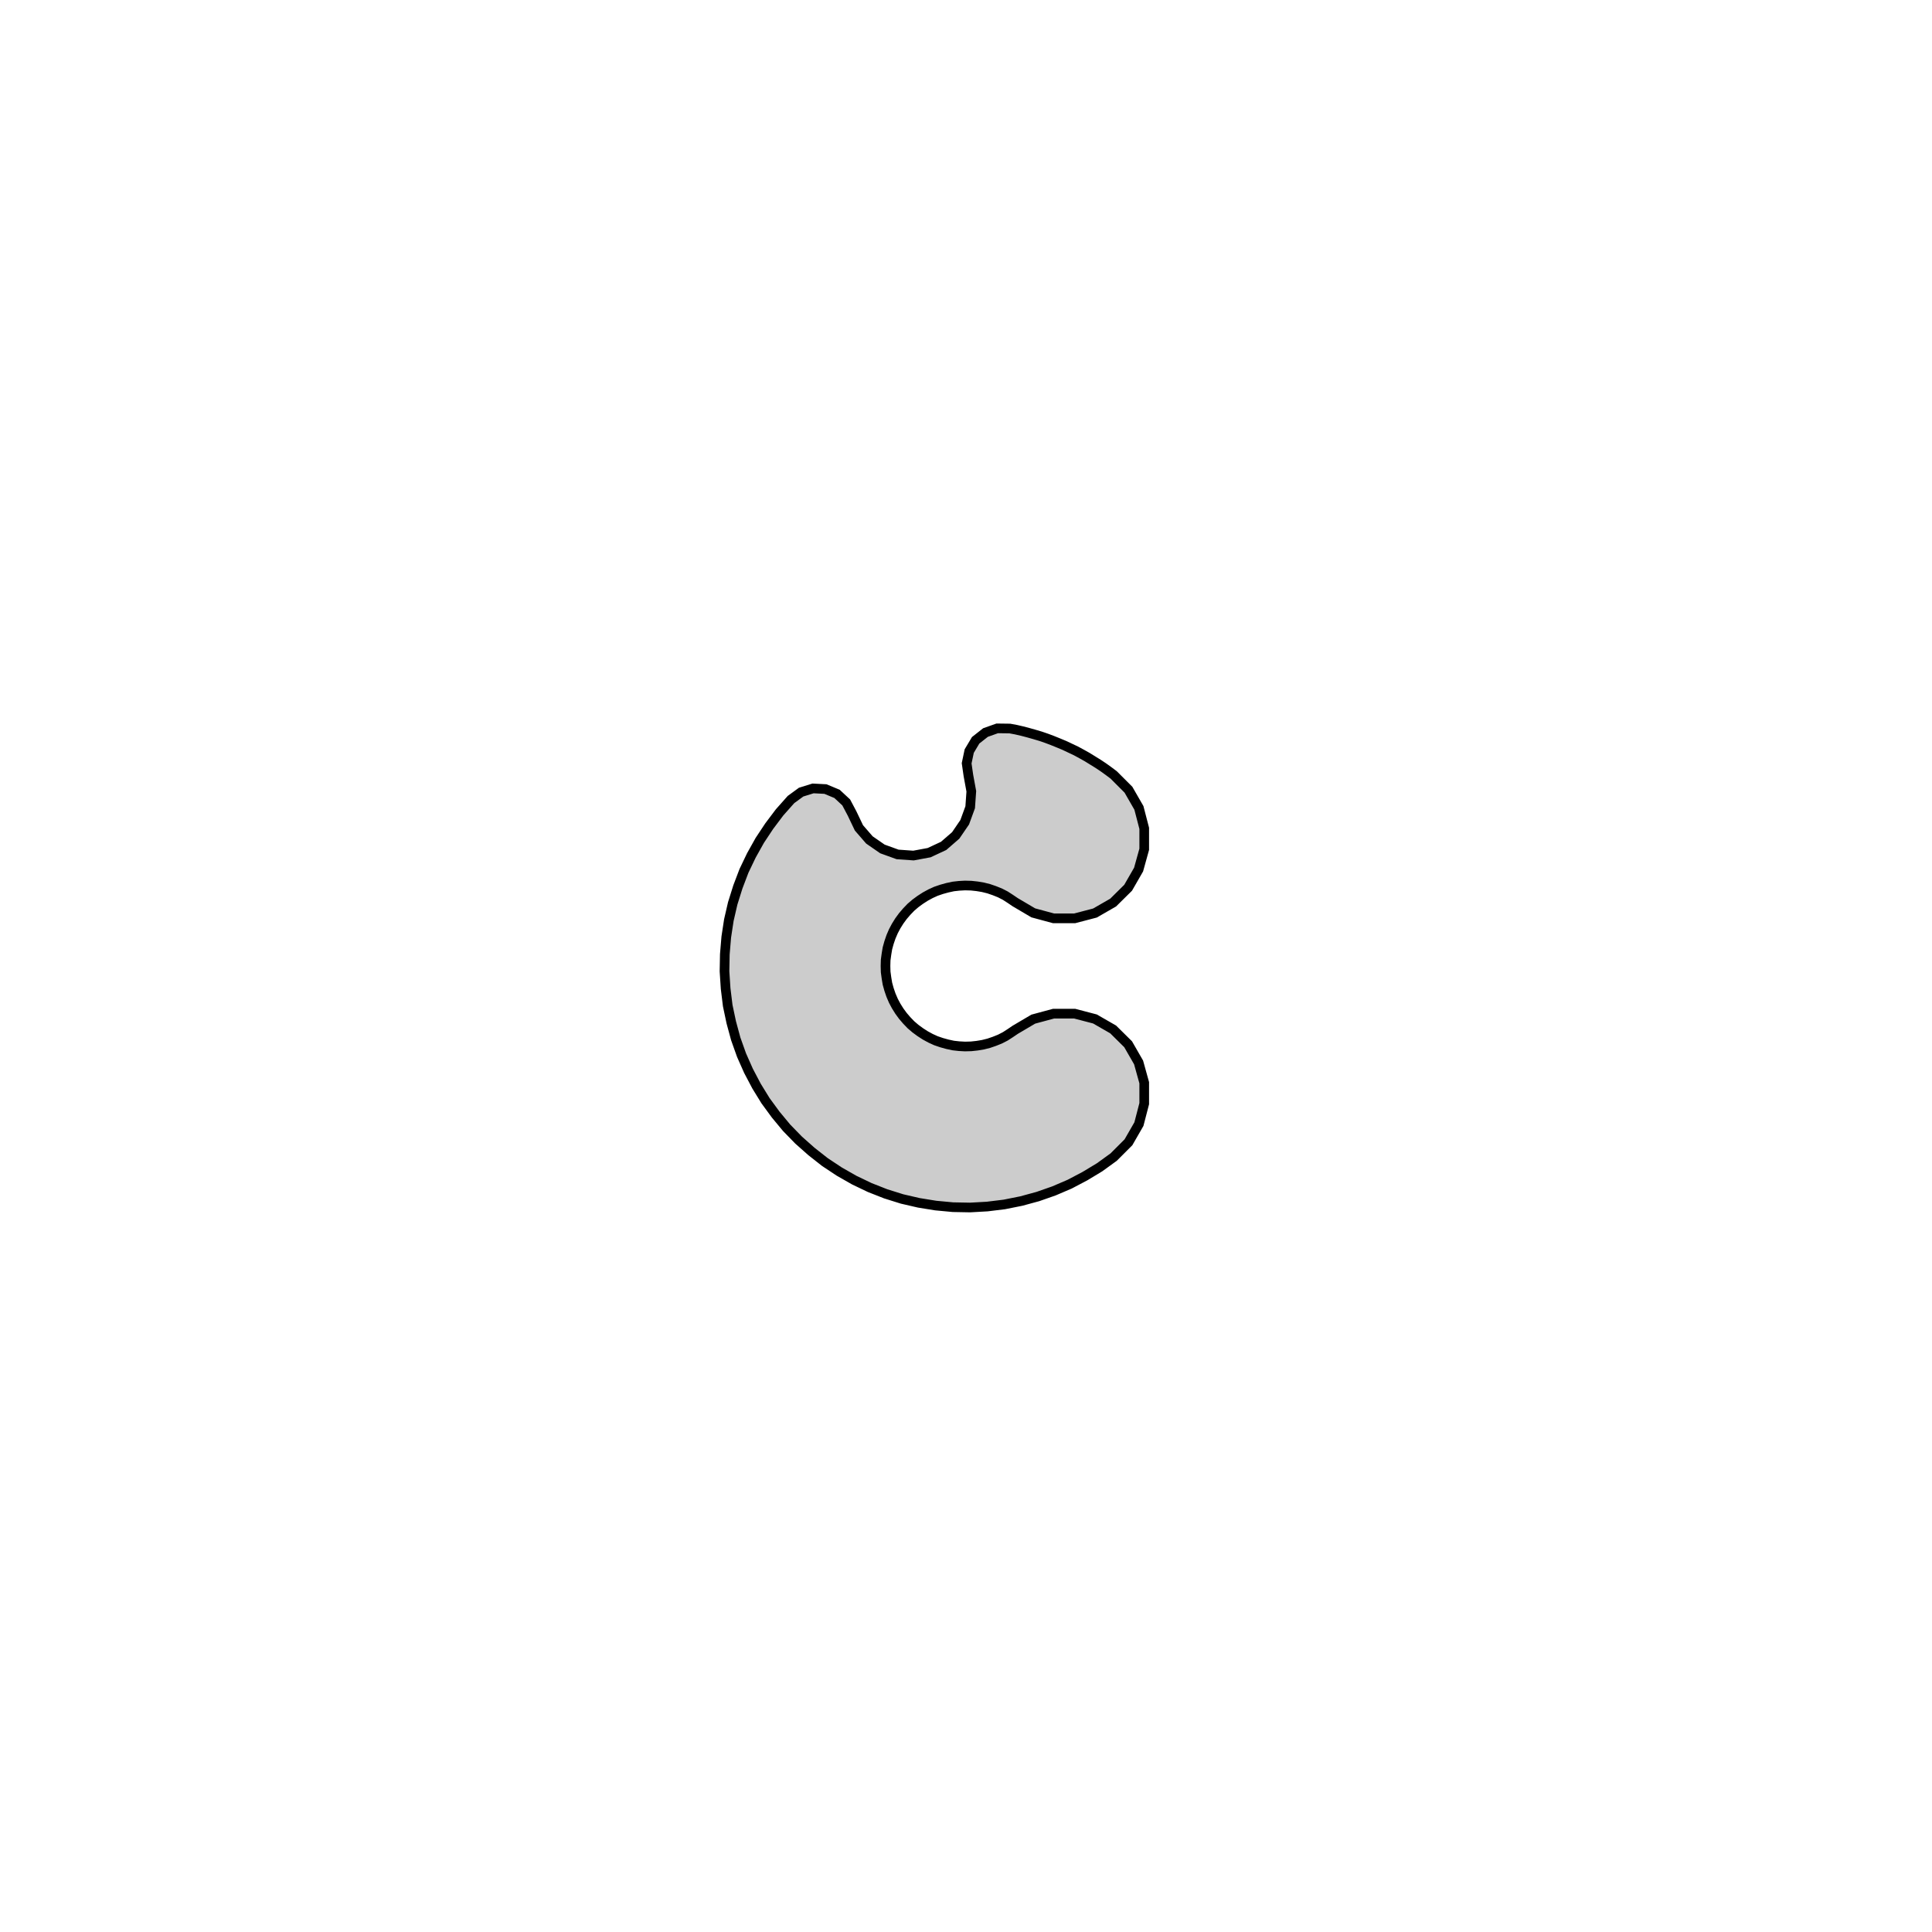
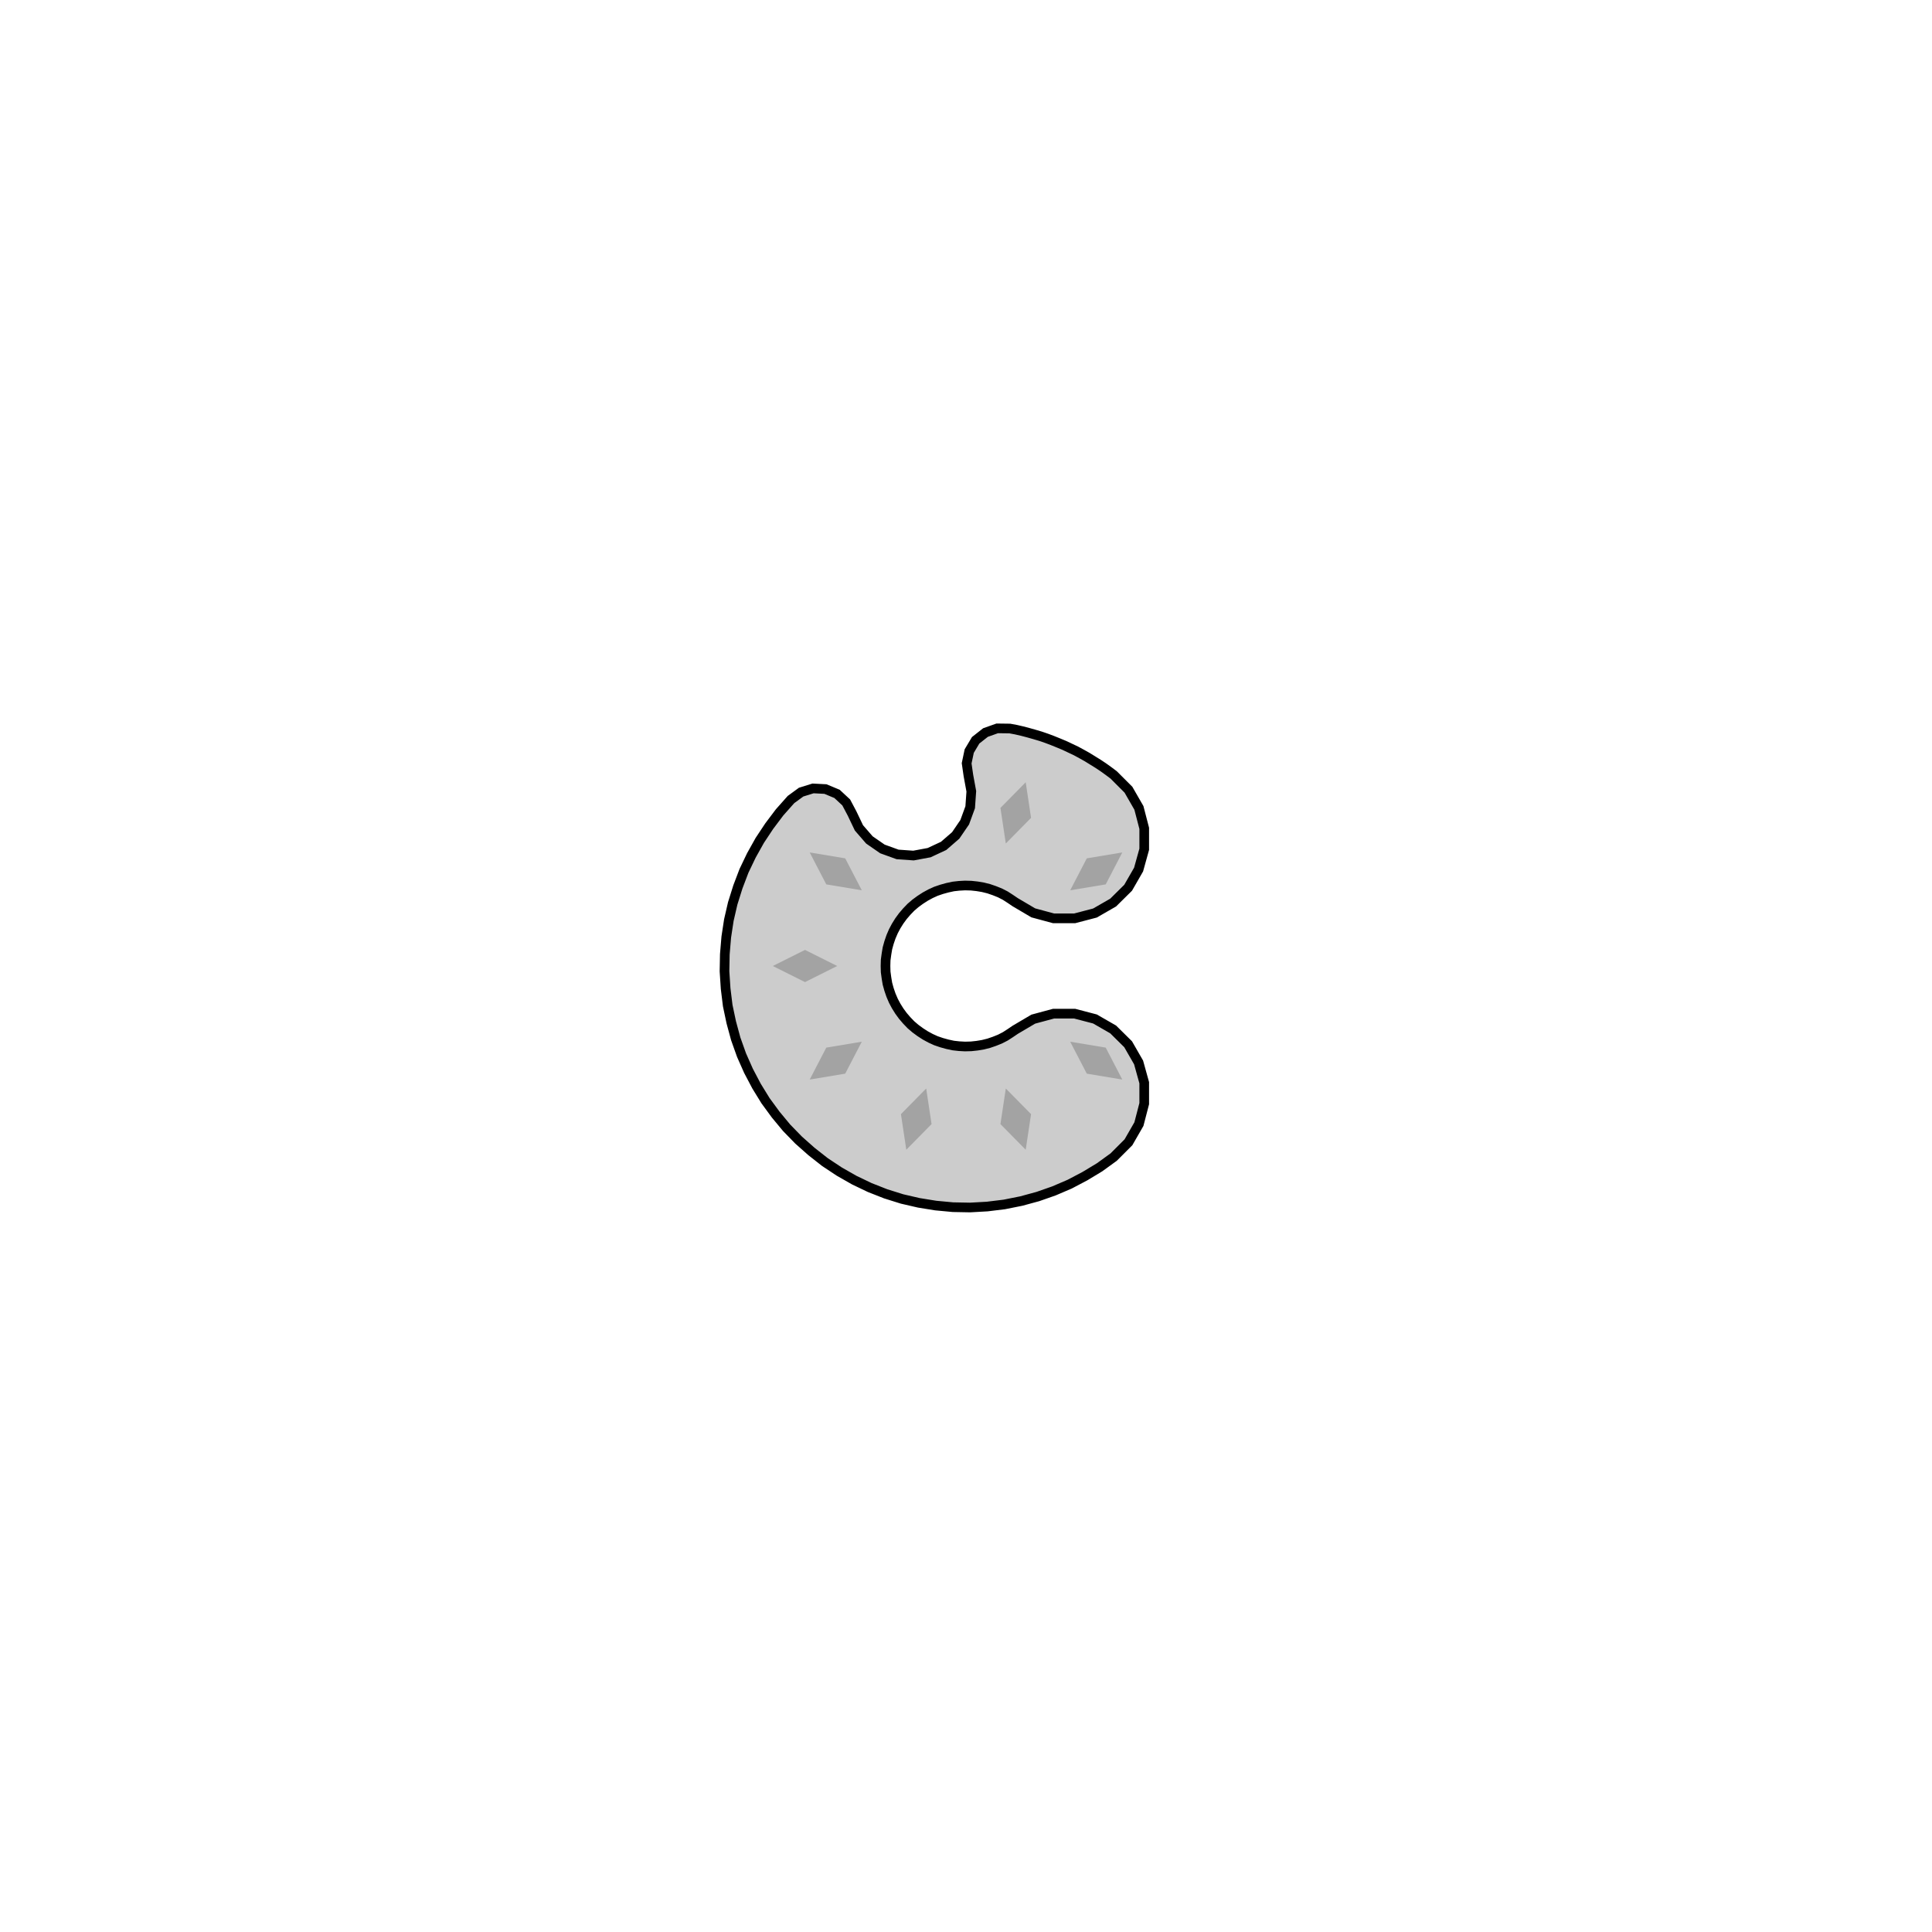
<svg xmlns="http://www.w3.org/2000/svg" viewBox="-6 -6 12 12">
-   <path d="M 0.917,-1.187 1.009,-1.095 1.074,-0.982 1.107,-0.855 1.107,-0.725 1.072,-0.599 1.007,-0.486 0.914,-0.394 0.801,-0.329 0.675,-0.296 0.544,-0.296 0.418,-0.33 0.306,-0.396 0.275,-0.417 0.244,-0.437 0.211,-0.454 0.176,-0.468 0.141,-0.48 0.105,-0.489 0.069,-0.495 0.032,-0.499 -0.006,-0.5 -0.043,-0.498 -0.079,-0.494 -0.116,-0.486 -0.152,-0.476 -0.187,-0.464 -0.22,-0.449 -0.253,-0.431 -0.284,-0.411 -0.314,-0.389 -0.342,-0.365 -0.368,-0.338 -0.392,-0.31 -0.414,-0.28 -0.434,-0.248 -0.451,-0.216 -0.466,-0.181 -0.478,-0.146 -0.488,-0.11 -0.494,-0.074 -0.499,-0.037 -0.5,-6.12303176911189E-17 -0.499,0.037 -0.494,0.074 -0.488,0.11 -0.478,0.146 -0.466,0.181 -0.451,0.216 -0.434,0.248 -0.414,0.28 -0.392,0.31 -0.368,0.338 -0.342,0.365 -0.314,0.389 -0.284,0.411 -0.253,0.431 -0.22,0.449 -0.187,0.464 -0.152,0.476 -0.116,0.486 -0.079,0.494 -0.043,0.498 -0.006,0.5 0.032,0.499 0.069,0.495 0.105,0.489 0.141,0.48 0.176,0.468 0.211,0.454 0.244,0.437 0.275,0.417 0.306,0.396 0.418,0.33 0.544,0.296 0.675,0.296 0.801,0.329 0.914,0.394 1.007,0.486 1.072,0.599 1.107,0.725 1.107,0.855 1.074,0.982 1.009,1.095 0.917,1.187 0.83,1.25 0.739,1.305 0.644,1.355 0.546,1.397 0.446,1.432 0.343,1.46 0.238,1.481 0.132,1.494 0.025,1.5 -0.081,1.498 -0.188,1.488 -0.293,1.471 -0.397,1.447 -0.499,1.415 -0.598,1.376 -0.694,1.33 -0.787,1.277 -0.876,1.218 -0.96,1.152 -1.04,1.081 -1.114,1.005 -1.182,0.923 -1.245,0.837 -1.301,0.746 -1.351,0.651 -1.394,0.554 -1.43,0.453 -1.458,0.35 -1.48,0.246 -1.493,0.14 -1.5,0.033 -1.498,-0.073 -1.489,-0.18 -1.473,-0.285 -1.449,-0.389 -1.417,-0.491 -1.379,-0.591 -1.333,-0.687 -1.281,-0.78 -1.222,-0.869 -1.158,-0.954 -1.087,-1.034 -1.024,-1.08 -0.95,-1.103 -0.873,-1.099 -0.801,-1.069 -0.744,-1.016 -0.708,-0.948 -0.665,-0.858 -0.6,-0.783 -0.519,-0.727 -0.425,-0.693 -0.326,-0.686 -0.229,-0.704 -0.139,-0.746 -0.064,-0.811 -0.008,-0.893 0.026,-0.986 0.033,-1.085 0.015,-1.183 0.004,-1.259 0.02,-1.335 0.06,-1.402 0.121,-1.45 0.194,-1.476 0.272,-1.475 0.31,-1.468 0.349,-1.459 0.387,-1.449 0.426,-1.438 0.463,-1.427 0.501,-1.414 0.538,-1.4 0.575,-1.385 0.611,-1.37 0.647,-1.353 0.683,-1.336 0.718,-1.317 0.752,-1.298 0.786,-1.277 0.82,-1.256 0.853,-1.234 0.885,-1.211 z" fill="#ccc" stroke-width=".06" stroke="#000" />
+   <path d="M0.917,-1.187 1.009,-1.095 1.074,-0.982 1.107,-0.855 1.107,-0.725 1.072,-0.599 1.007,-0.486 0.914,-0.394 0.801,-0.329 0.675,-0.296 0.544,-0.296 0.418,-0.33 0.306,-0.396 0.275,-0.417 0.244,-0.437 0.211,-0.454 0.176,-0.468 0.141,-0.48 0.105,-0.489 0.069,-0.495 0.032,-0.499 -0.006,-0.5 -0.043,-0.498 -0.079,-0.494 -0.116,-0.486 -0.152,-0.476 -0.187,-0.464 -0.22,-0.449 -0.253,-0.431 -0.284,-0.411 -0.314,-0.389 -0.342,-0.365 -0.368,-0.338 -0.392,-0.31 -0.414,-0.28 -0.434,-0.248 -0.451,-0.216 -0.466,-0.181 -0.478,-0.146 -0.488,-0.11 -0.494,-0.074 -0.499,-0.037 -0.5,-6.12303176911189E-17 -0.499,0.037 -0.494,0.074 -0.488,0.11 -0.478,0.146 -0.466,0.181 -0.451,0.216 -0.434,0.248 -0.414,0.28 -0.392,0.31 -0.368,0.338 -0.342,0.365 -0.314,0.389 -0.284,0.411 -0.253,0.431 -0.22,0.449 -0.187,0.464 -0.152,0.476 -0.116,0.486 -0.079,0.494 -0.043,0.498 -0.006,0.5 0.032,0.499 0.069,0.495 0.105,0.489 0.141,0.48 0.176,0.468 0.211,0.454 0.244,0.437 0.275,0.417 0.306,0.396 0.418,0.33 0.544,0.296 0.675,0.296 0.801,0.329 0.914,0.394 1.007,0.486 1.072,0.599 1.107,0.725 1.107,0.855 1.074,0.982 1.009,1.095 0.917,1.187 0.83,1.25 0.739,1.305 0.644,1.355 0.546,1.397 0.446,1.432 0.343,1.46 0.238,1.481 0.132,1.494 0.025,1.5 -0.081,1.498 -0.188,1.488 -0.293,1.471 -0.397,1.447 -0.499,1.415 -0.598,1.376 -0.694,1.33 -0.787,1.277 -0.876,1.218 -0.96,1.152 -1.04,1.081 -1.114,1.005 -1.182,0.923 -1.245,0.837 -1.301,0.746 -1.351,0.651 -1.394,0.554 -1.43,0.453 -1.458,0.35 -1.48,0.246 -1.493,0.14 -1.5,0.033 -1.498,-0.073 -1.489,-0.18 -1.473,-0.285 -1.449,-0.389 -1.417,-0.491 -1.379,-0.591 -1.333,-0.687 -1.281,-0.78 -1.222,-0.869 -1.158,-0.954 -1.087,-1.034 -1.024,-1.08 -0.95,-1.103 -0.873,-1.099 -0.801,-1.069 -0.744,-1.016 -0.708,-0.948 -0.665,-0.858 -0.6,-0.783 -0.519,-0.727 -0.425,-0.693 -0.326,-0.686 -0.229,-0.704 -0.139,-0.746 -0.064,-0.811 -0.008,-0.893 0.026,-0.986 0.033,-1.085 0.015,-1.183 0.004,-1.259 0.02,-1.335 0.06,-1.402 0.121,-1.45 0.194,-1.476 0.272,-1.475 0.31,-1.468 0.349,-1.459 0.387,-1.449 0.426,-1.438 0.463,-1.427 0.501,-1.414 0.538,-1.4 0.575,-1.385 0.611,-1.37 0.647,-1.353 0.683,-1.336 0.718,-1.317 0.752,-1.298 0.786,-1.277 0.82,-1.256 0.853,-1.234 0.885,-1.211z" fill="#ccc" stroke-width=".06" stroke="#000" />
+   <g fill="rgba(0, 0, 0, .2)">
+     <path transform="rotate(-54)" d="M0,0.8 L.1,1 0,1.2 -.1,1z" />
+     <path transform="rotate(-18)" d="M0,0.8 L.1,1 0,1.2 -.1,1z" />
+     <path transform="rotate(18)" d="M0,0.8 L.1,1 0,1.2 -.1,1z" />
+     <path transform="rotate(54)" d="M0,0.8 L.1,1 0,1.2 -.1,1z" />
+     <path transform="rotate(90)" d="M0,0.8 L.1,1 0,1.2 -.1,1z" />
+     <path transform="rotate(126)" d="M0,0.8 L.1,1 0,1.2 -.1,1z" />
+     <path transform="rotate(198)" d="M0,0.8 L.1,1 0,1.2 -.1,1z" />
+     <path transform="rotate(234)" d="M0,0.8 L.1,1 0,1.2 -.1,1z" />
+   </g>
</svg>
